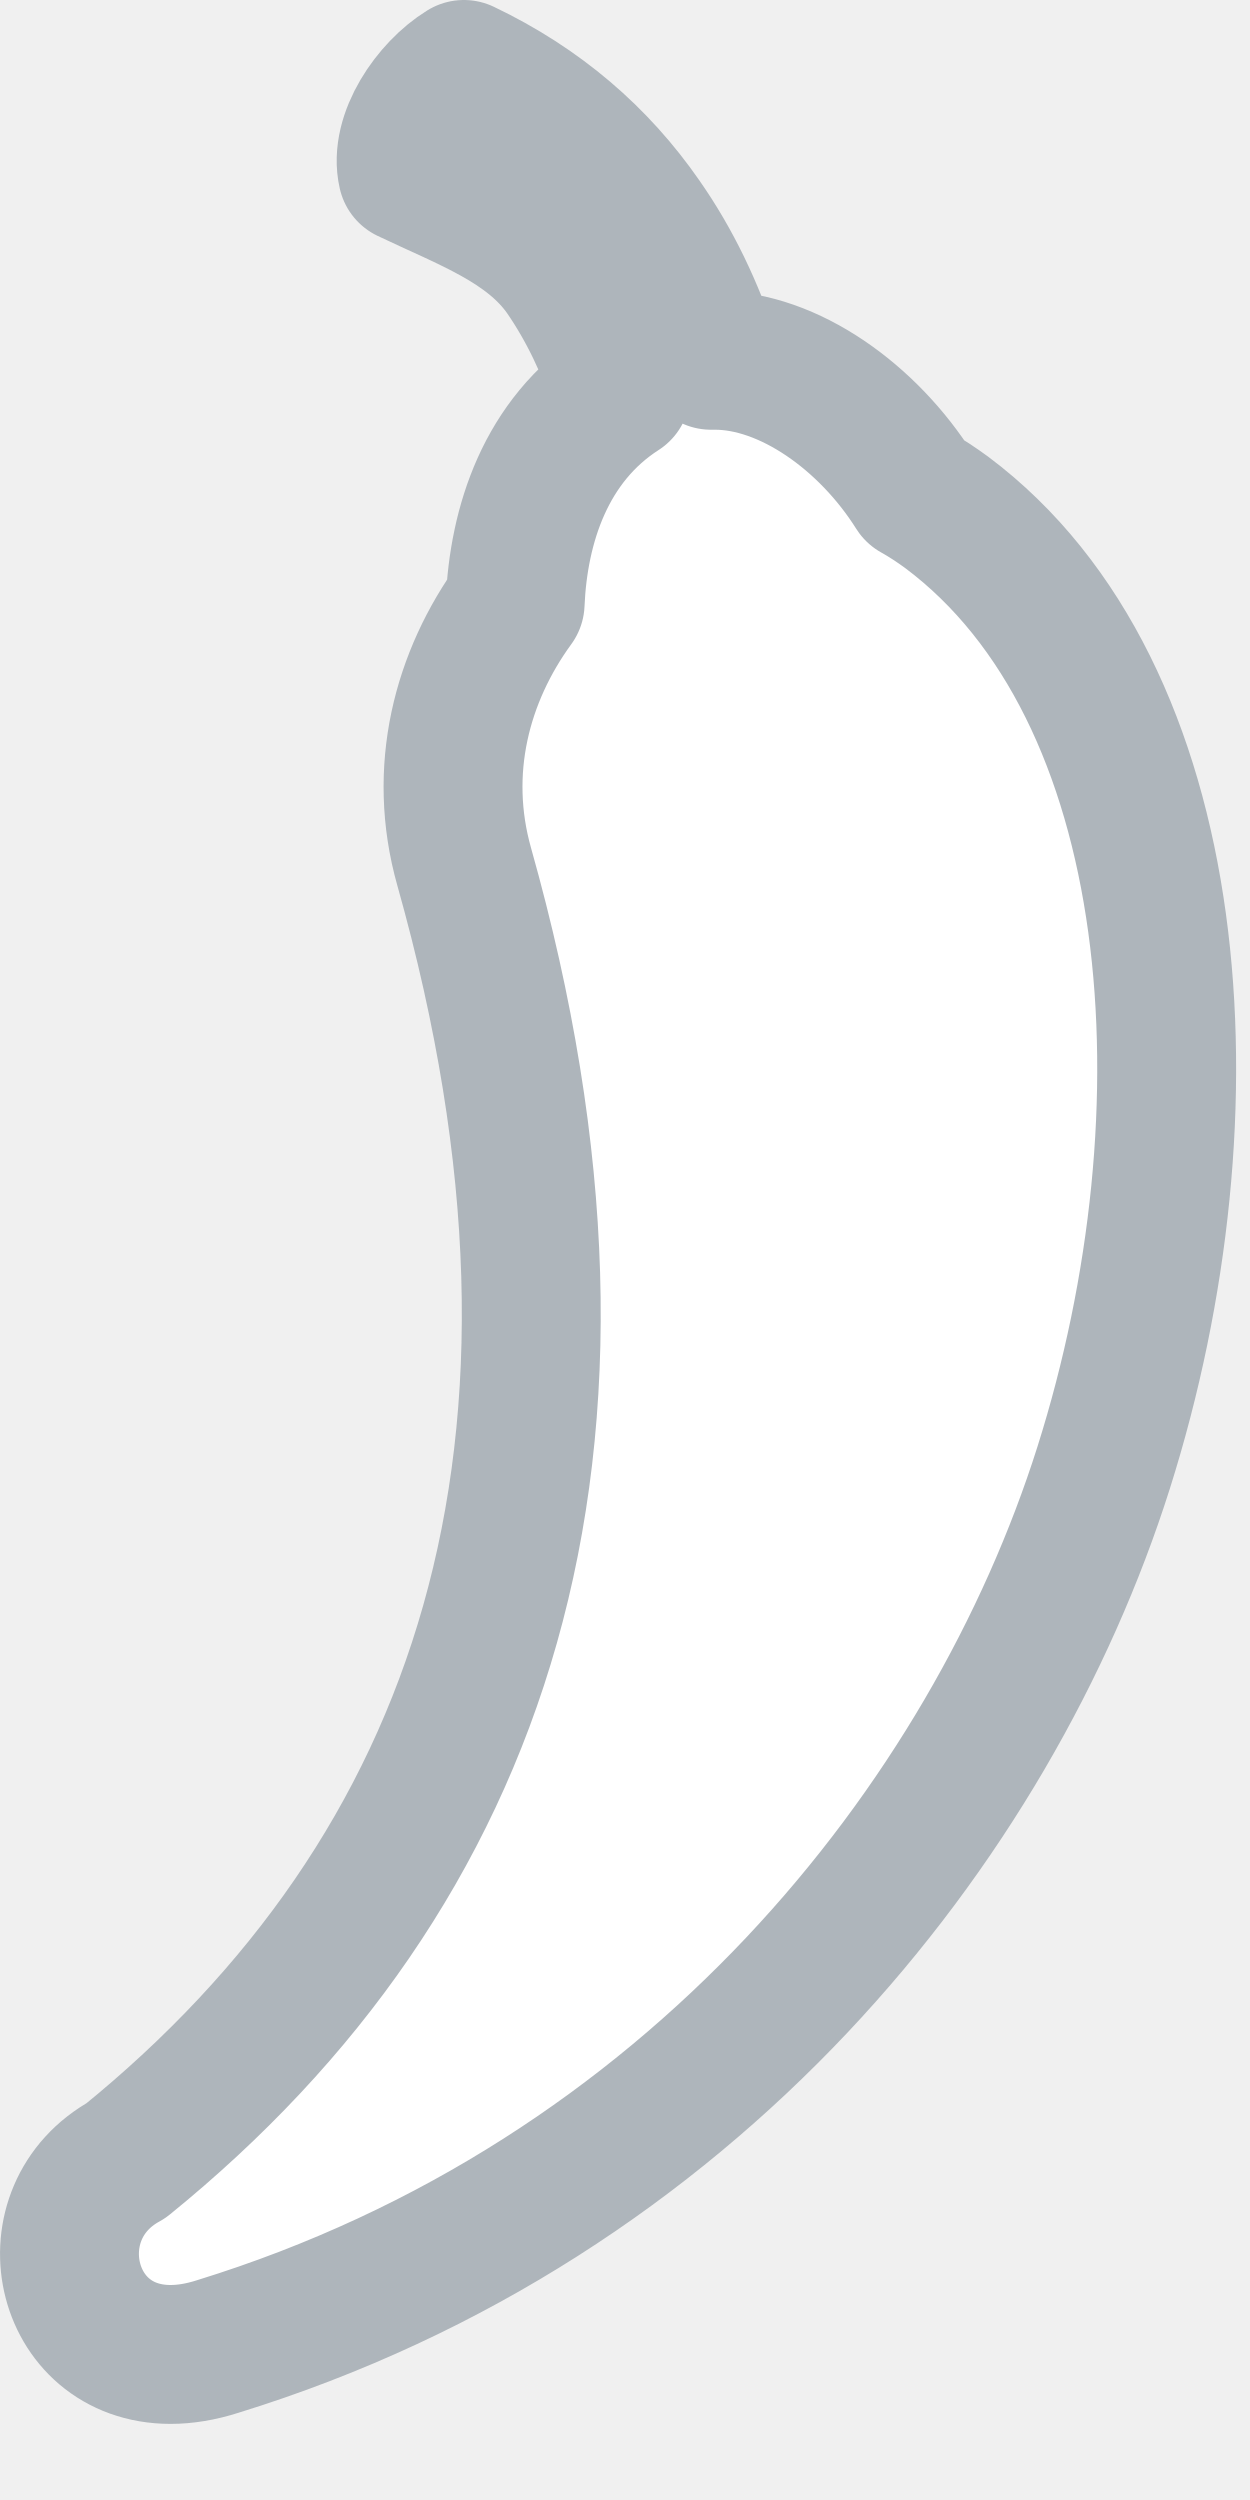
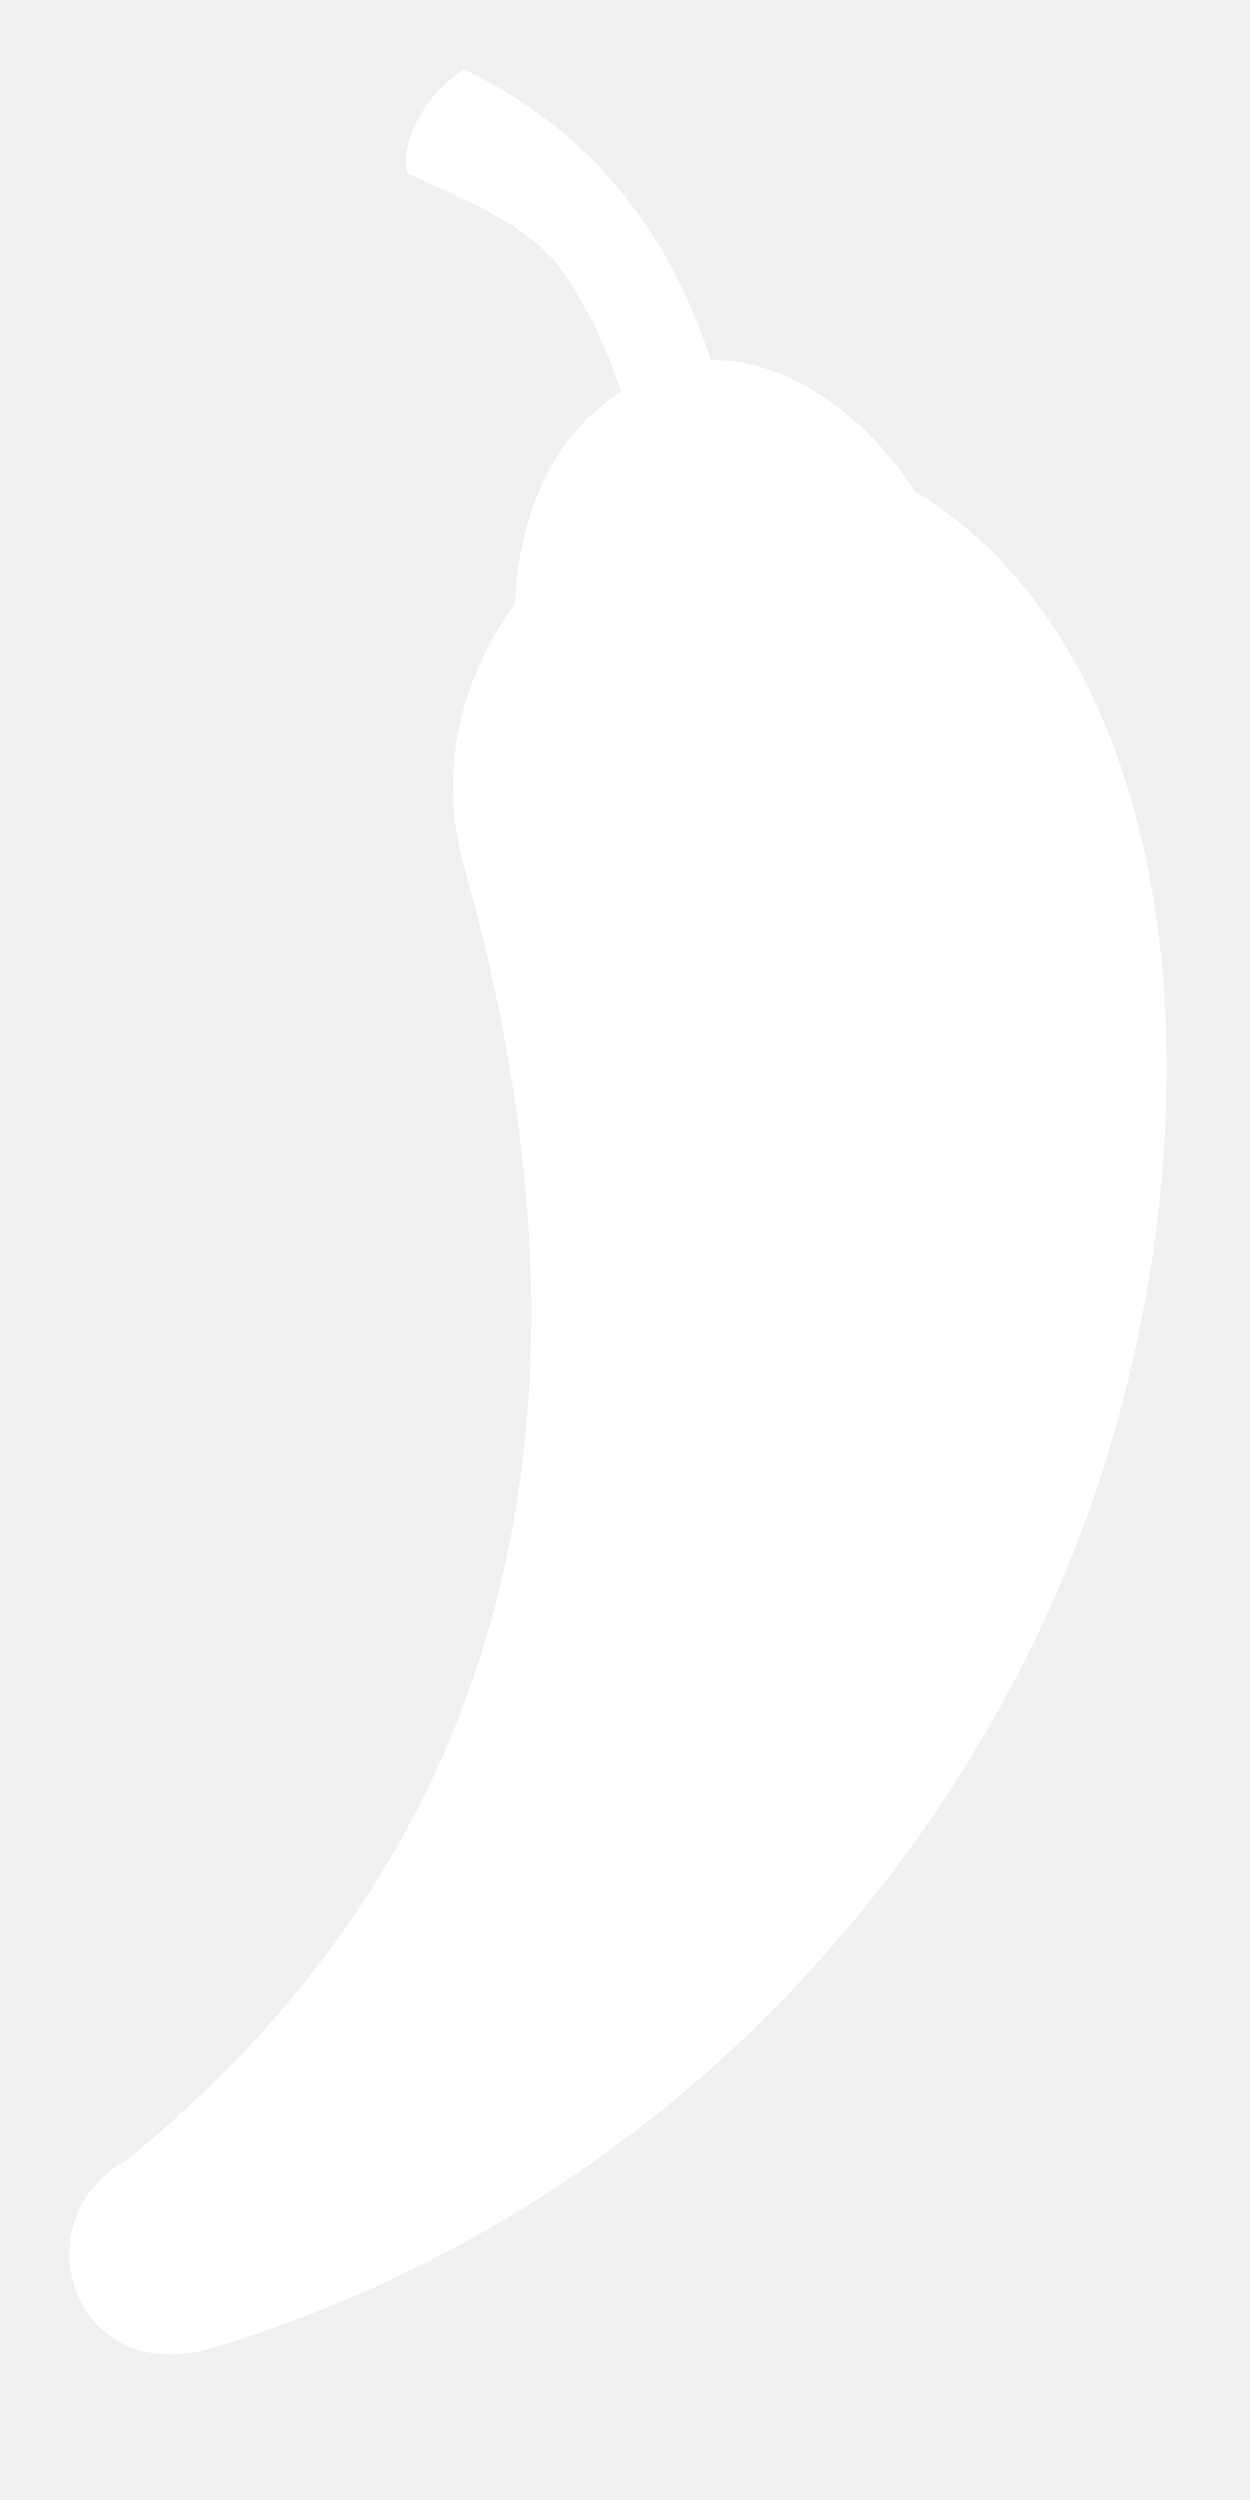
<svg xmlns="http://www.w3.org/2000/svg" width="9px" height="18px" viewBox="0 0 9 18" version="1.1">
  <g id="ico_chili" stroke="none" stroke-width="1" fill="none" fill-rule="evenodd" stroke-linecap="round" stroke-linejoin="round">
-     <path d="M3.34,0.5 C3.105,0.644 2.873,0.984 2.934,1.247 C3.37,1.455 3.81,1.61 4.062,1.97 C4.232,2.217 4.368,2.5 4.471,2.82 C3.929,3.169 3.733,3.778 3.709,4.344 C3.325,4.871 3.146,5.545 3.342,6.24 C4.526,10.442 3.466,13.479 0.908,15.556 C0.228,15.927 0.442,16.952 1.228,16.952 C1.332,16.952 1.445,16.934 1.567,16.895 C4.985,15.84 7.136,13.127 7.946,10.568 C8.761,7.991 8.534,4.975 6.816,3.689 C6.741,3.634 6.665,3.584 6.588,3.541 C6.25,3.003 5.678,2.594 5.148,2.594 C5.138,2.594 5.128,2.594 5.119,2.594 C4.999,2.228 4.838,1.889 4.626,1.586 C4.309,1.128 3.885,0.76 3.34,0.5" id="ico_chili_path" stroke="#AEB5BB" fill="#FFFFFF" />
+     <path d="M3.34,0.5 C3.105,0.644 2.873,0.984 2.934,1.247 C3.37,1.455 3.81,1.61 4.062,1.97 C4.232,2.217 4.368,2.5 4.471,2.82 C3.929,3.169 3.733,3.778 3.709,4.344 C3.325,4.871 3.146,5.545 3.342,6.24 C4.526,10.442 3.466,13.479 0.908,15.556 C0.228,15.927 0.442,16.952 1.228,16.952 C1.332,16.952 1.445,16.934 1.567,16.895 C4.985,15.84 7.136,13.127 7.946,10.568 C8.761,7.991 8.534,4.975 6.816,3.689 C6.741,3.634 6.665,3.584 6.588,3.541 C6.25,3.003 5.678,2.594 5.148,2.594 C5.138,2.594 5.128,2.594 5.119,2.594 C4.999,2.228 4.838,1.889 4.626,1.586 C4.309,1.128 3.885,0.76 3.34,0.5" id="ico_chili_path" fill="#FFFFFF" />
  </g>
</svg>
